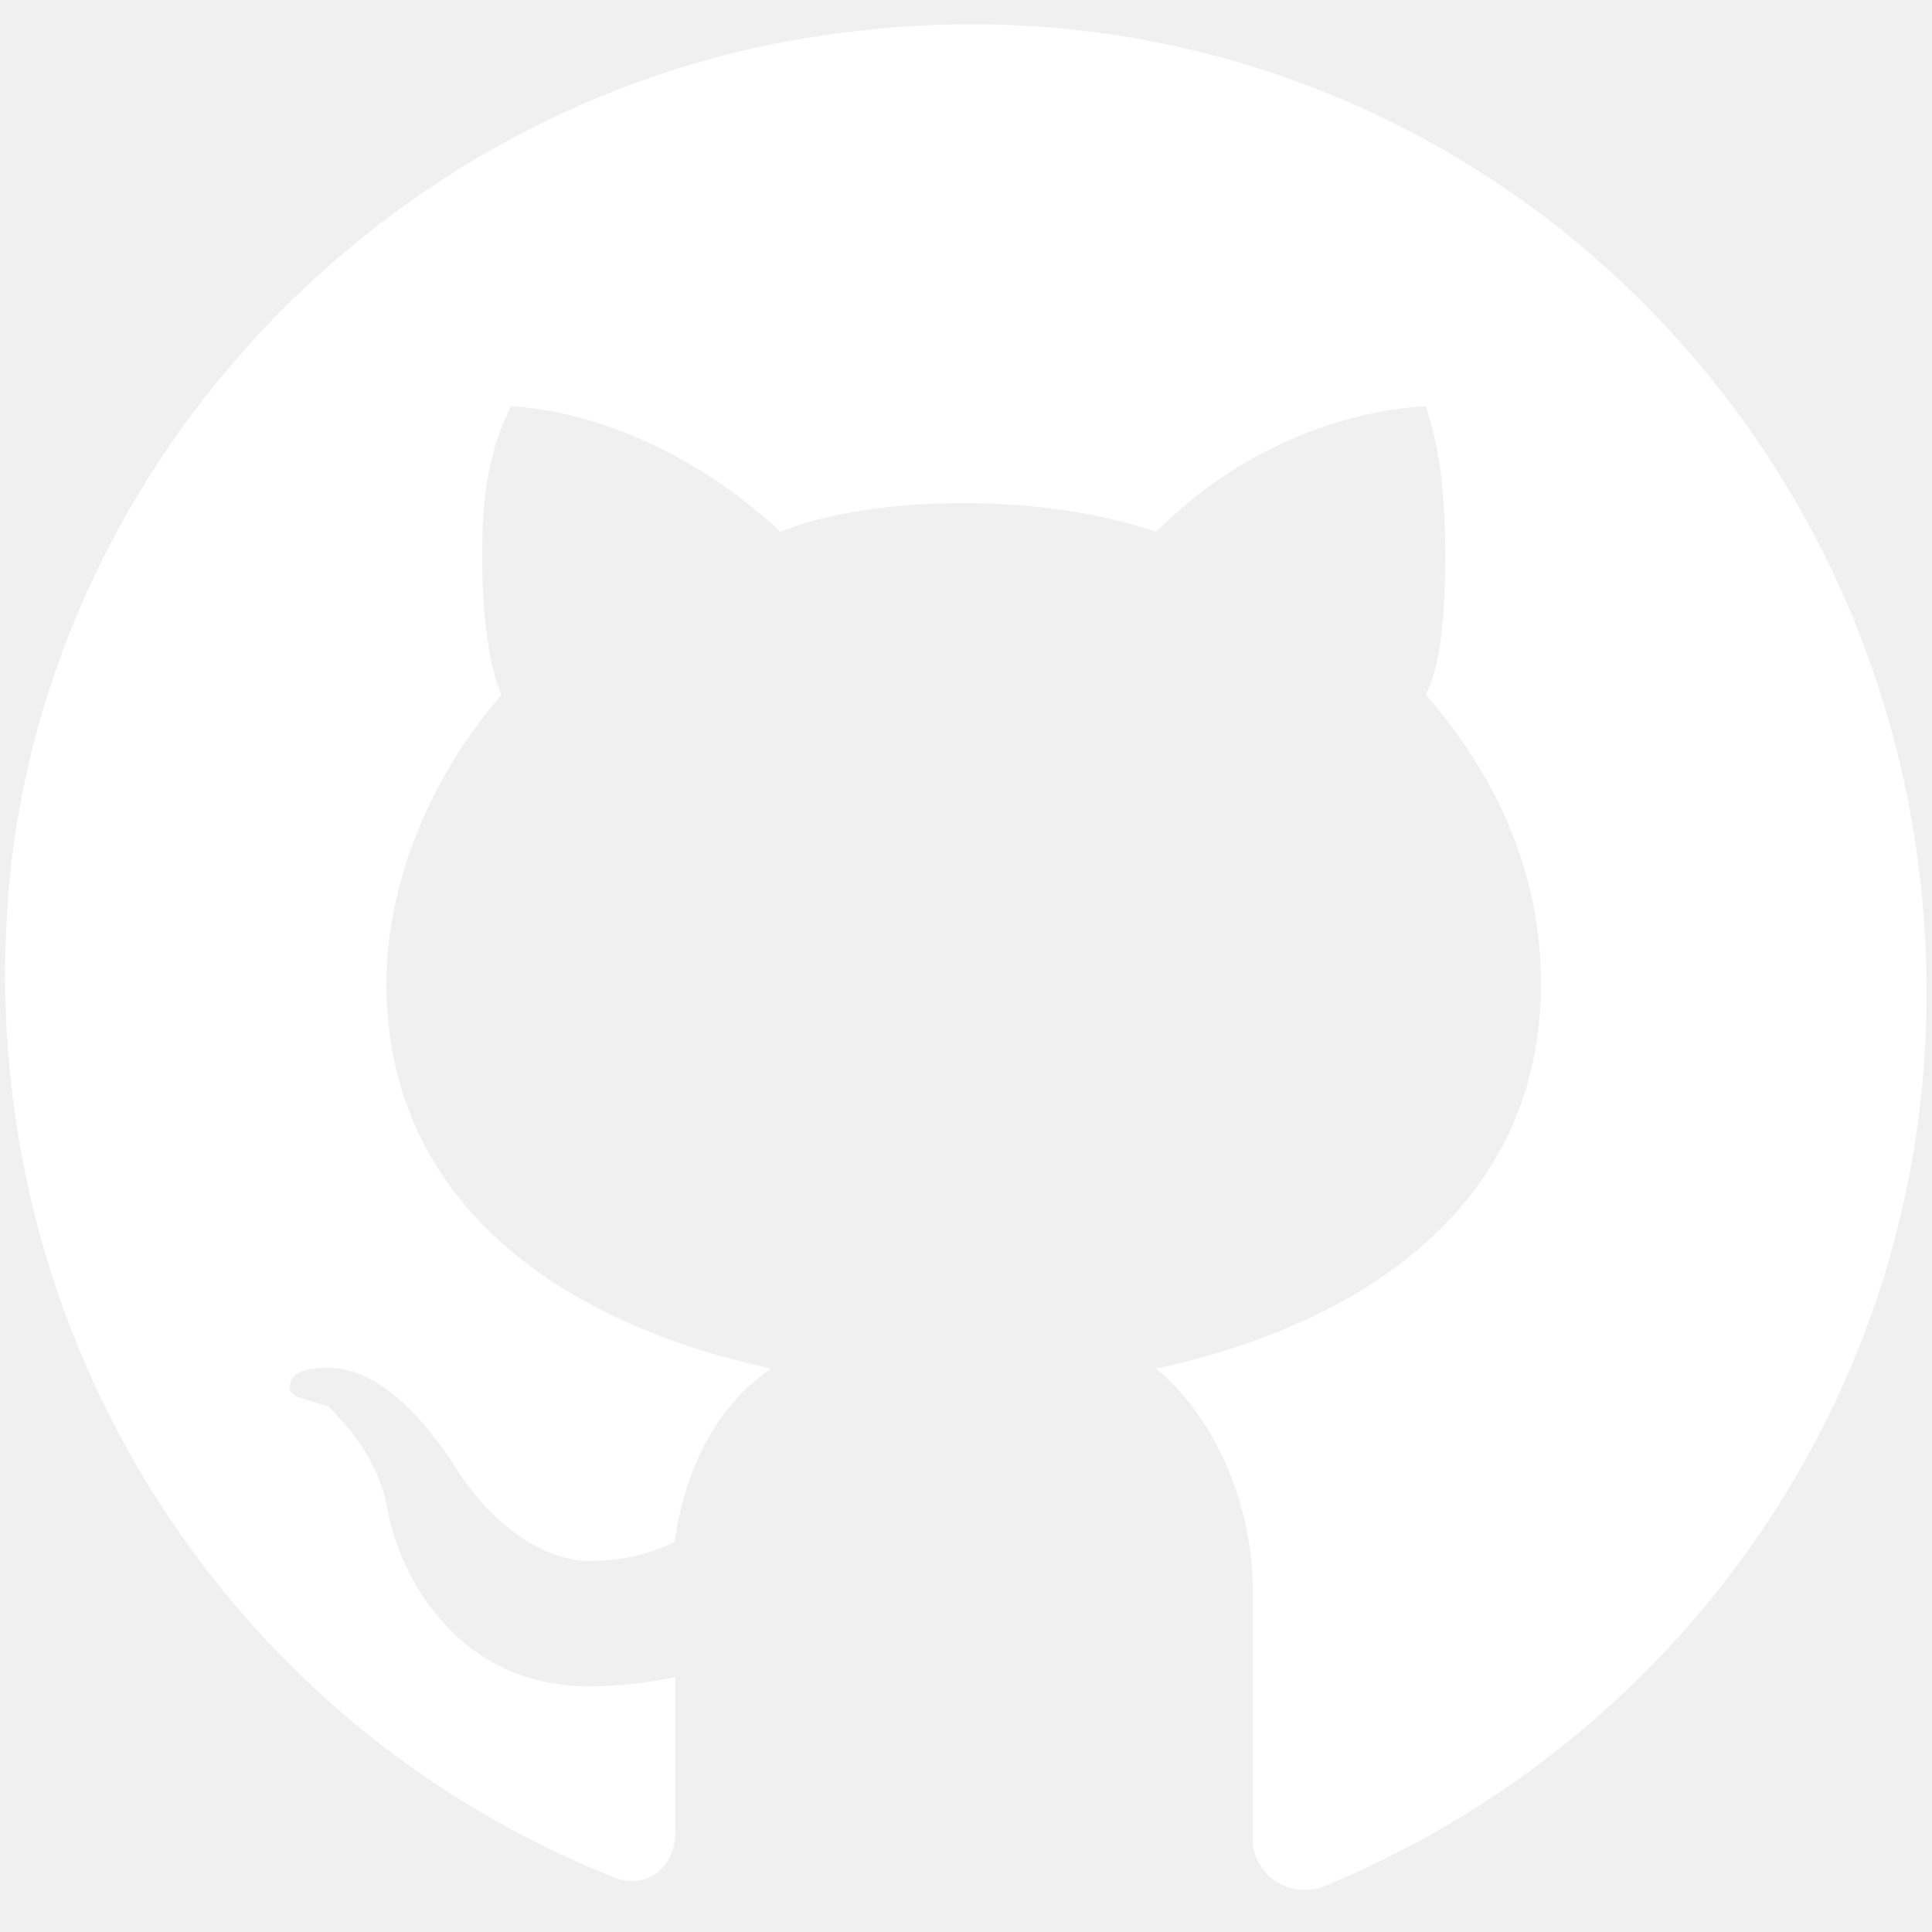
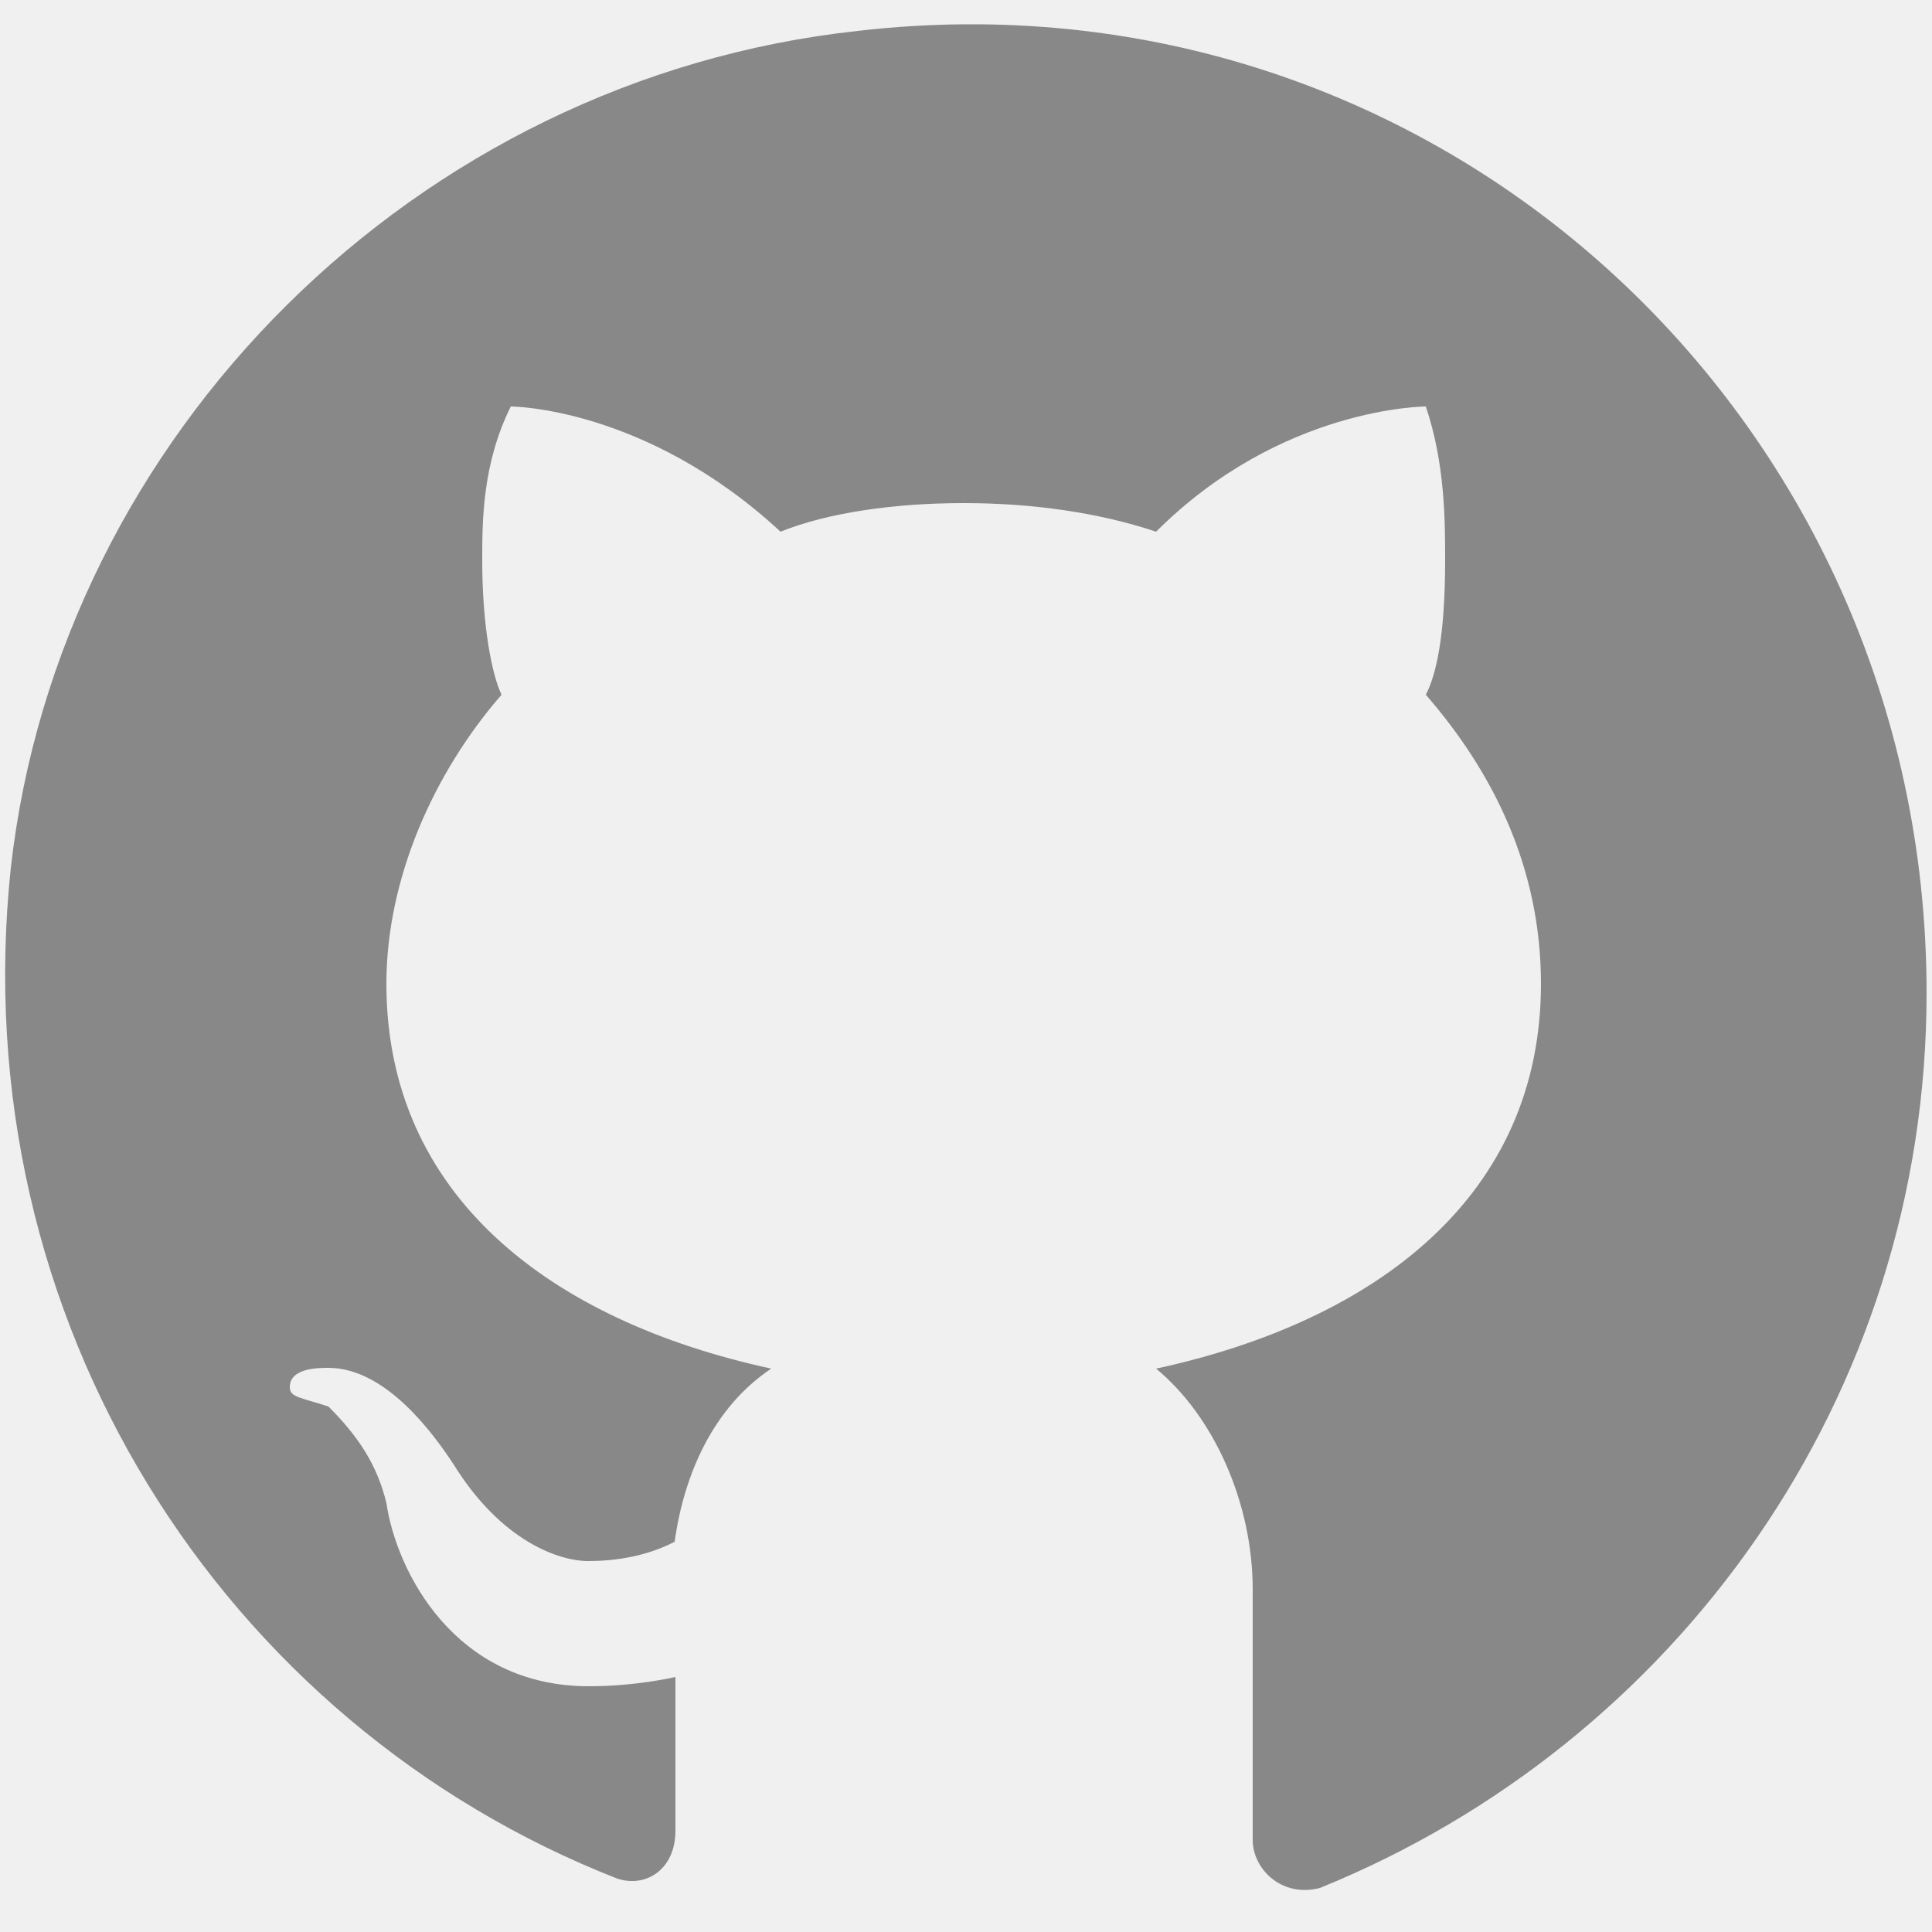
<svg xmlns="http://www.w3.org/2000/svg" version="1.1" id="Layer_1" x="0px" y="0px" viewBox="0 0 250 250" style="enable-background:new 0 0 250 250;" xml:space="preserve">
  <style type="text/css">
- 	.st0{fill:#FFFFFF;}
+ 	.st0{fill:#888888;}
</style>
  <path class="st0" d="M111,4C53.8,10.2,7.7,56.3,1.4,112.3c-6.2,58.5,27.4,110.8,78.5,130.8c3.7,1.2,7.5-1.2,7.5-6.2V217  c0,0-5,1.2-11.2,1.2c-17.4,0-24.9-14.9-26.2-23.7c-1.2-5-3.7-8.7-7.5-12.5c-3.7-1.2-5-1.2-5-2.5c0-2.5,3.7-2.5,5-2.5  c7.5,0,13.7,8.7,16.2,12.5c6.2,10,13.7,12.5,17.4,12.5c5,0,8.7-1.2,11.2-2.5c1.2-8.7,5-17.4,12.5-22.4C71.2,170.9,50,154.7,50,127.3  c0-13.7,6.2-27.4,14.9-37.4c-1.2-2.5-2.5-8.7-2.5-17.4c0-5,0-12.5,3.7-19.9c0,0,17.4,0,34.9,16.2c6.2-2.5,14.9-3.7,23.7-3.7  s17.4,1.2,24.9,3.7c16.2-16.2,34.9-16.2,34.9-16.2C187,60,187,67.5,187,72.5c0,10-1.2,14.9-2.5,17.4c8.7,10,14.9,22.4,14.9,37.4  c0,27.4-21.2,43.6-49.8,49.8c7.5,6.2,12.5,17.4,12.5,28.6v32.4c0,3.7,3.7,7.5,8.7,6.2c46.1-18.7,78.5-63.5,78.5-115.8  C249.3,53.8,185.8-4.7,111,4z" />
</svg>
